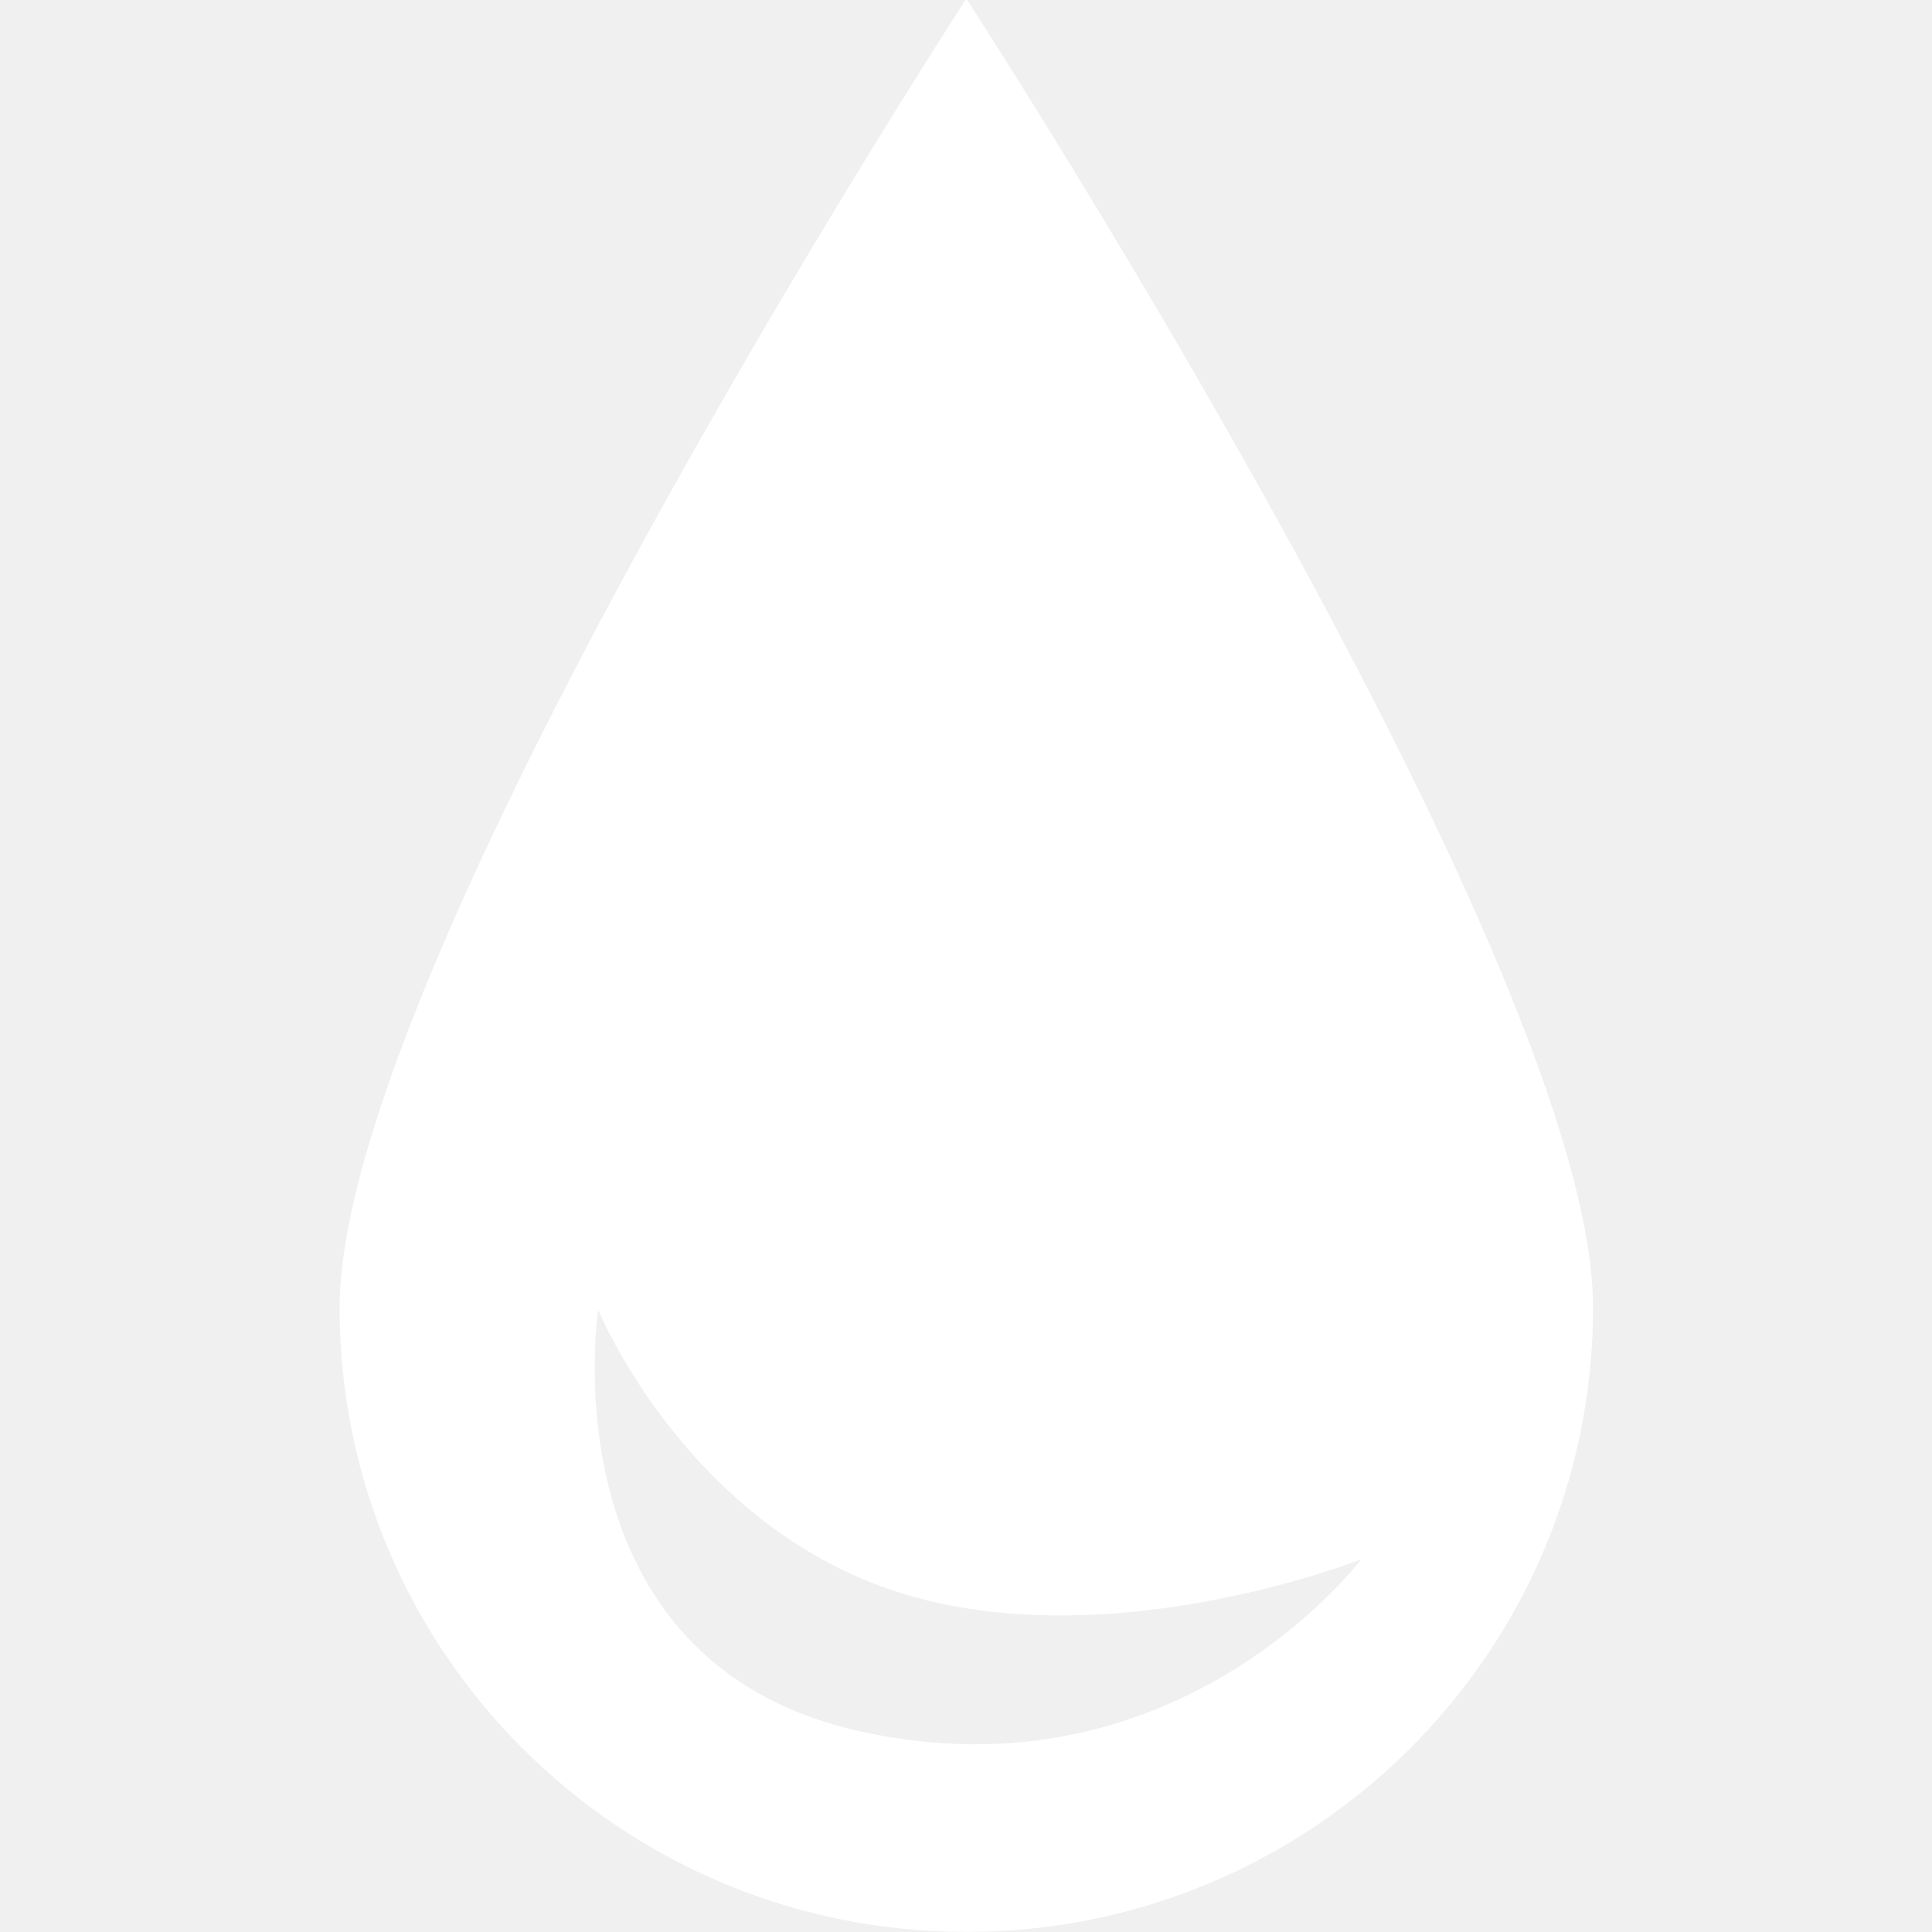
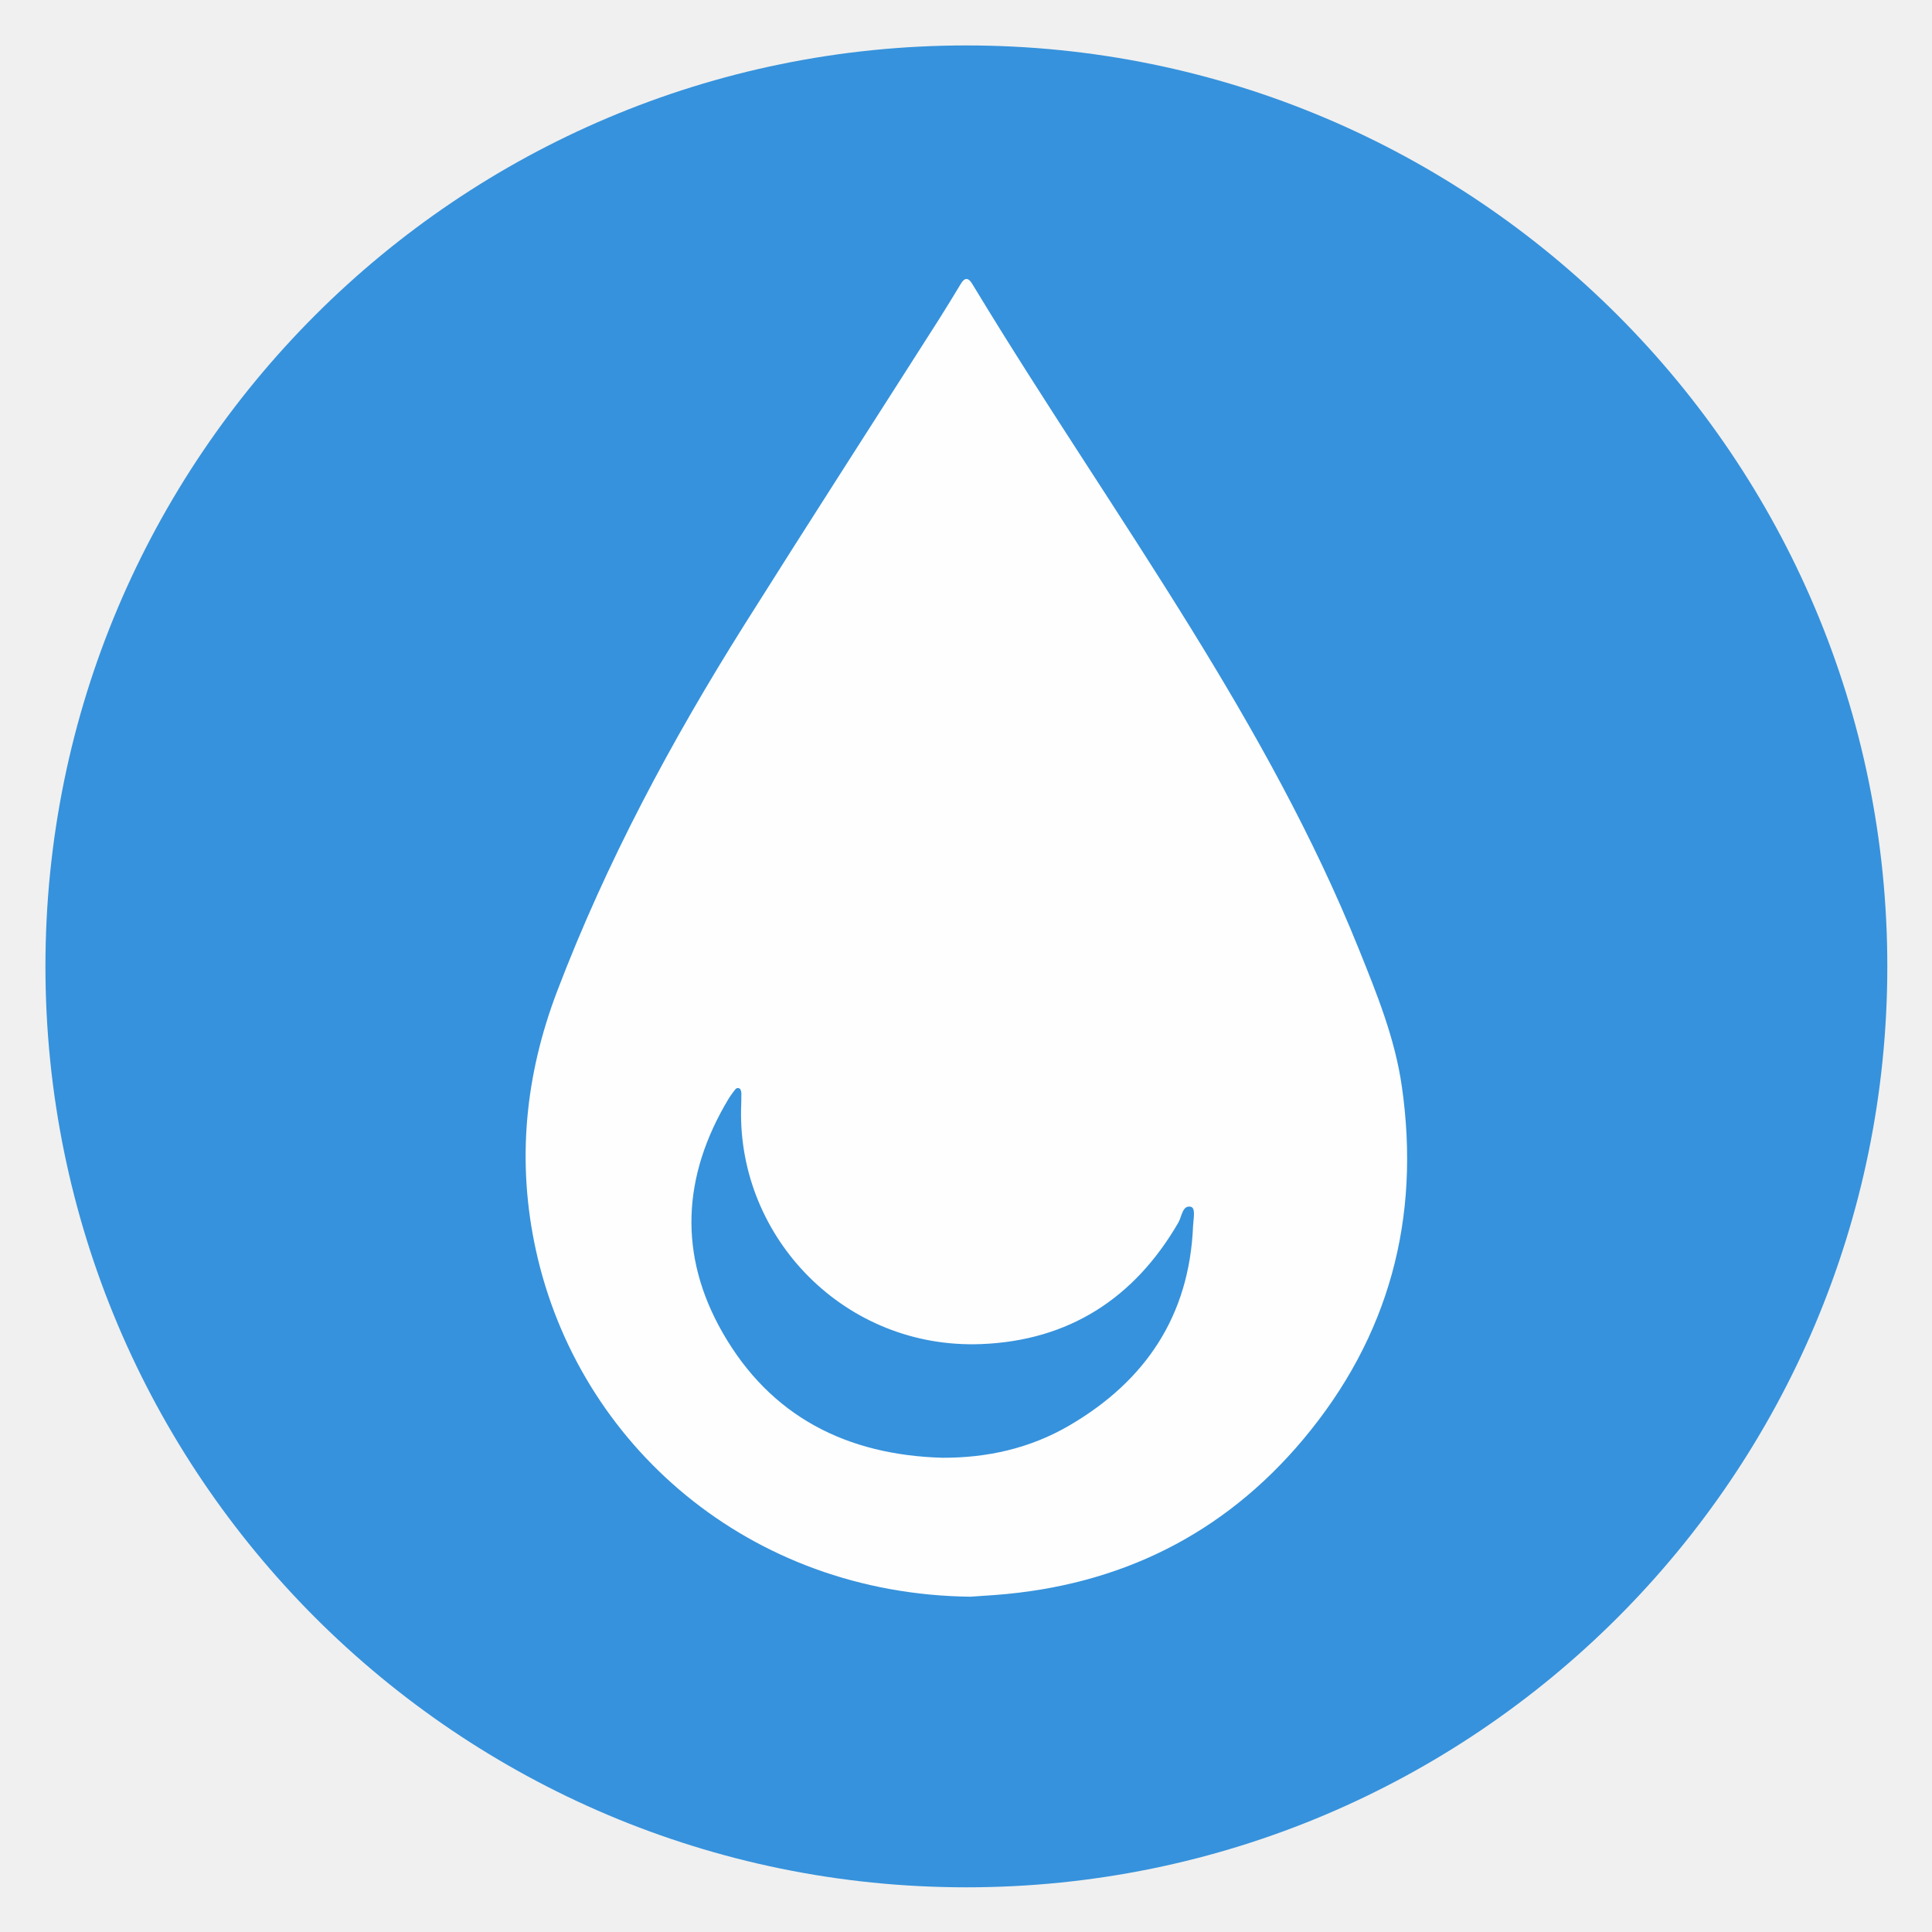
- <svg xmlns="http://www.w3.org/2000/svg" width="512" height="512" viewBox="0 0 512 512" fill="none">
-   <path fill-rule="evenodd" clip-rule="evenodd" d="M422.172 346.515C422.172 437.897 347.813 511.977 256.086 511.977C164.359 511.977 90 437.897 90 346.515C90 257.639 247.102 13.548 255.718 0.228C255.915 -0.076 256.258 -0.076 256.454 0.228C265.07 13.548 422.172 257.639 422.172 346.515ZM228.4 458.931C144.12 440.49 158.542 347.13 158.542 347.13C158.542 347.13 181.556 403.488 237.405 421.744C293.253 439.999 360.745 413.225 360.745 413.225C360.745 413.225 312.68 477.371 228.4 458.931Z" fill="white" />
+ <svg xmlns="http://www.w3.org/2000/svg" version="1.1" id="Capa_1" x="0px" y="0px" viewBox="0 0 255.1 255.1" style="enable-background:new 0 0 255.1 255.1;" xml:space="preserve">
+   <style type="text/css">
+ 	.st0{fill:#3692DC;}
+ 	.st1{fill:#FEFEFE;}
+ </style>
+   <circle class="st0" cx="127.6" cy="127.6" r="121.6" />
+   <path class="st1" d="M128.132,210.828c-29.234-0.336-51.773-20.083-57.382-45.802c-2.536-11.629-1.433-22.994,2.814-34.14  c6.502-17.063,15.073-33.053,24.77-48.465c8.48-13.477,17.111-26.859,25.668-40.288c0.985-1.546,1.928-3.12,2.881-4.687  c0.495-0.814,0.972-0.806,1.462-0.004c0.13,0.213,0.263,0.426,0.392,0.639c9.16,15.119,19.139,29.719,28.432,44.753  c8.427,13.632,16.251,27.579,22.25,42.482c2.367,5.879,4.758,11.744,5.672,18.084c2.522,17.479-1.681,33.148-13.029,46.669  c-10.544,12.562-24.218,19.28-40.574,20.527C130.159,210.697,128.829,210.78,128.132,210.828z M124.397,192.48  c5.986,0.029,11.643-1.252,16.792-4.257c10.073-5.879,15.859-14.502,16.343-26.356c0.036-0.879,0.383-2.379-0.304-2.528  c-1.104-0.239-1.179,1.296-1.634,2.081c-5.802,10.021-14.473,15.595-26.016,16.052c-17.954,0.71-32.125-13.959-31.725-31.098  c0.016-0.667,0.05-1.334,0.036-1.999c-0.005-0.221-0.072-0.542-0.224-0.638c-0.378-0.239-0.59,0.122-0.785,0.372  c-0.256,0.328-0.498,0.67-0.712,1.027c-6.071,10.144-6.639,20.562-0.74,30.853C101.773,187.06,111.824,192.118,124.397,192.48z" />
</svg>
